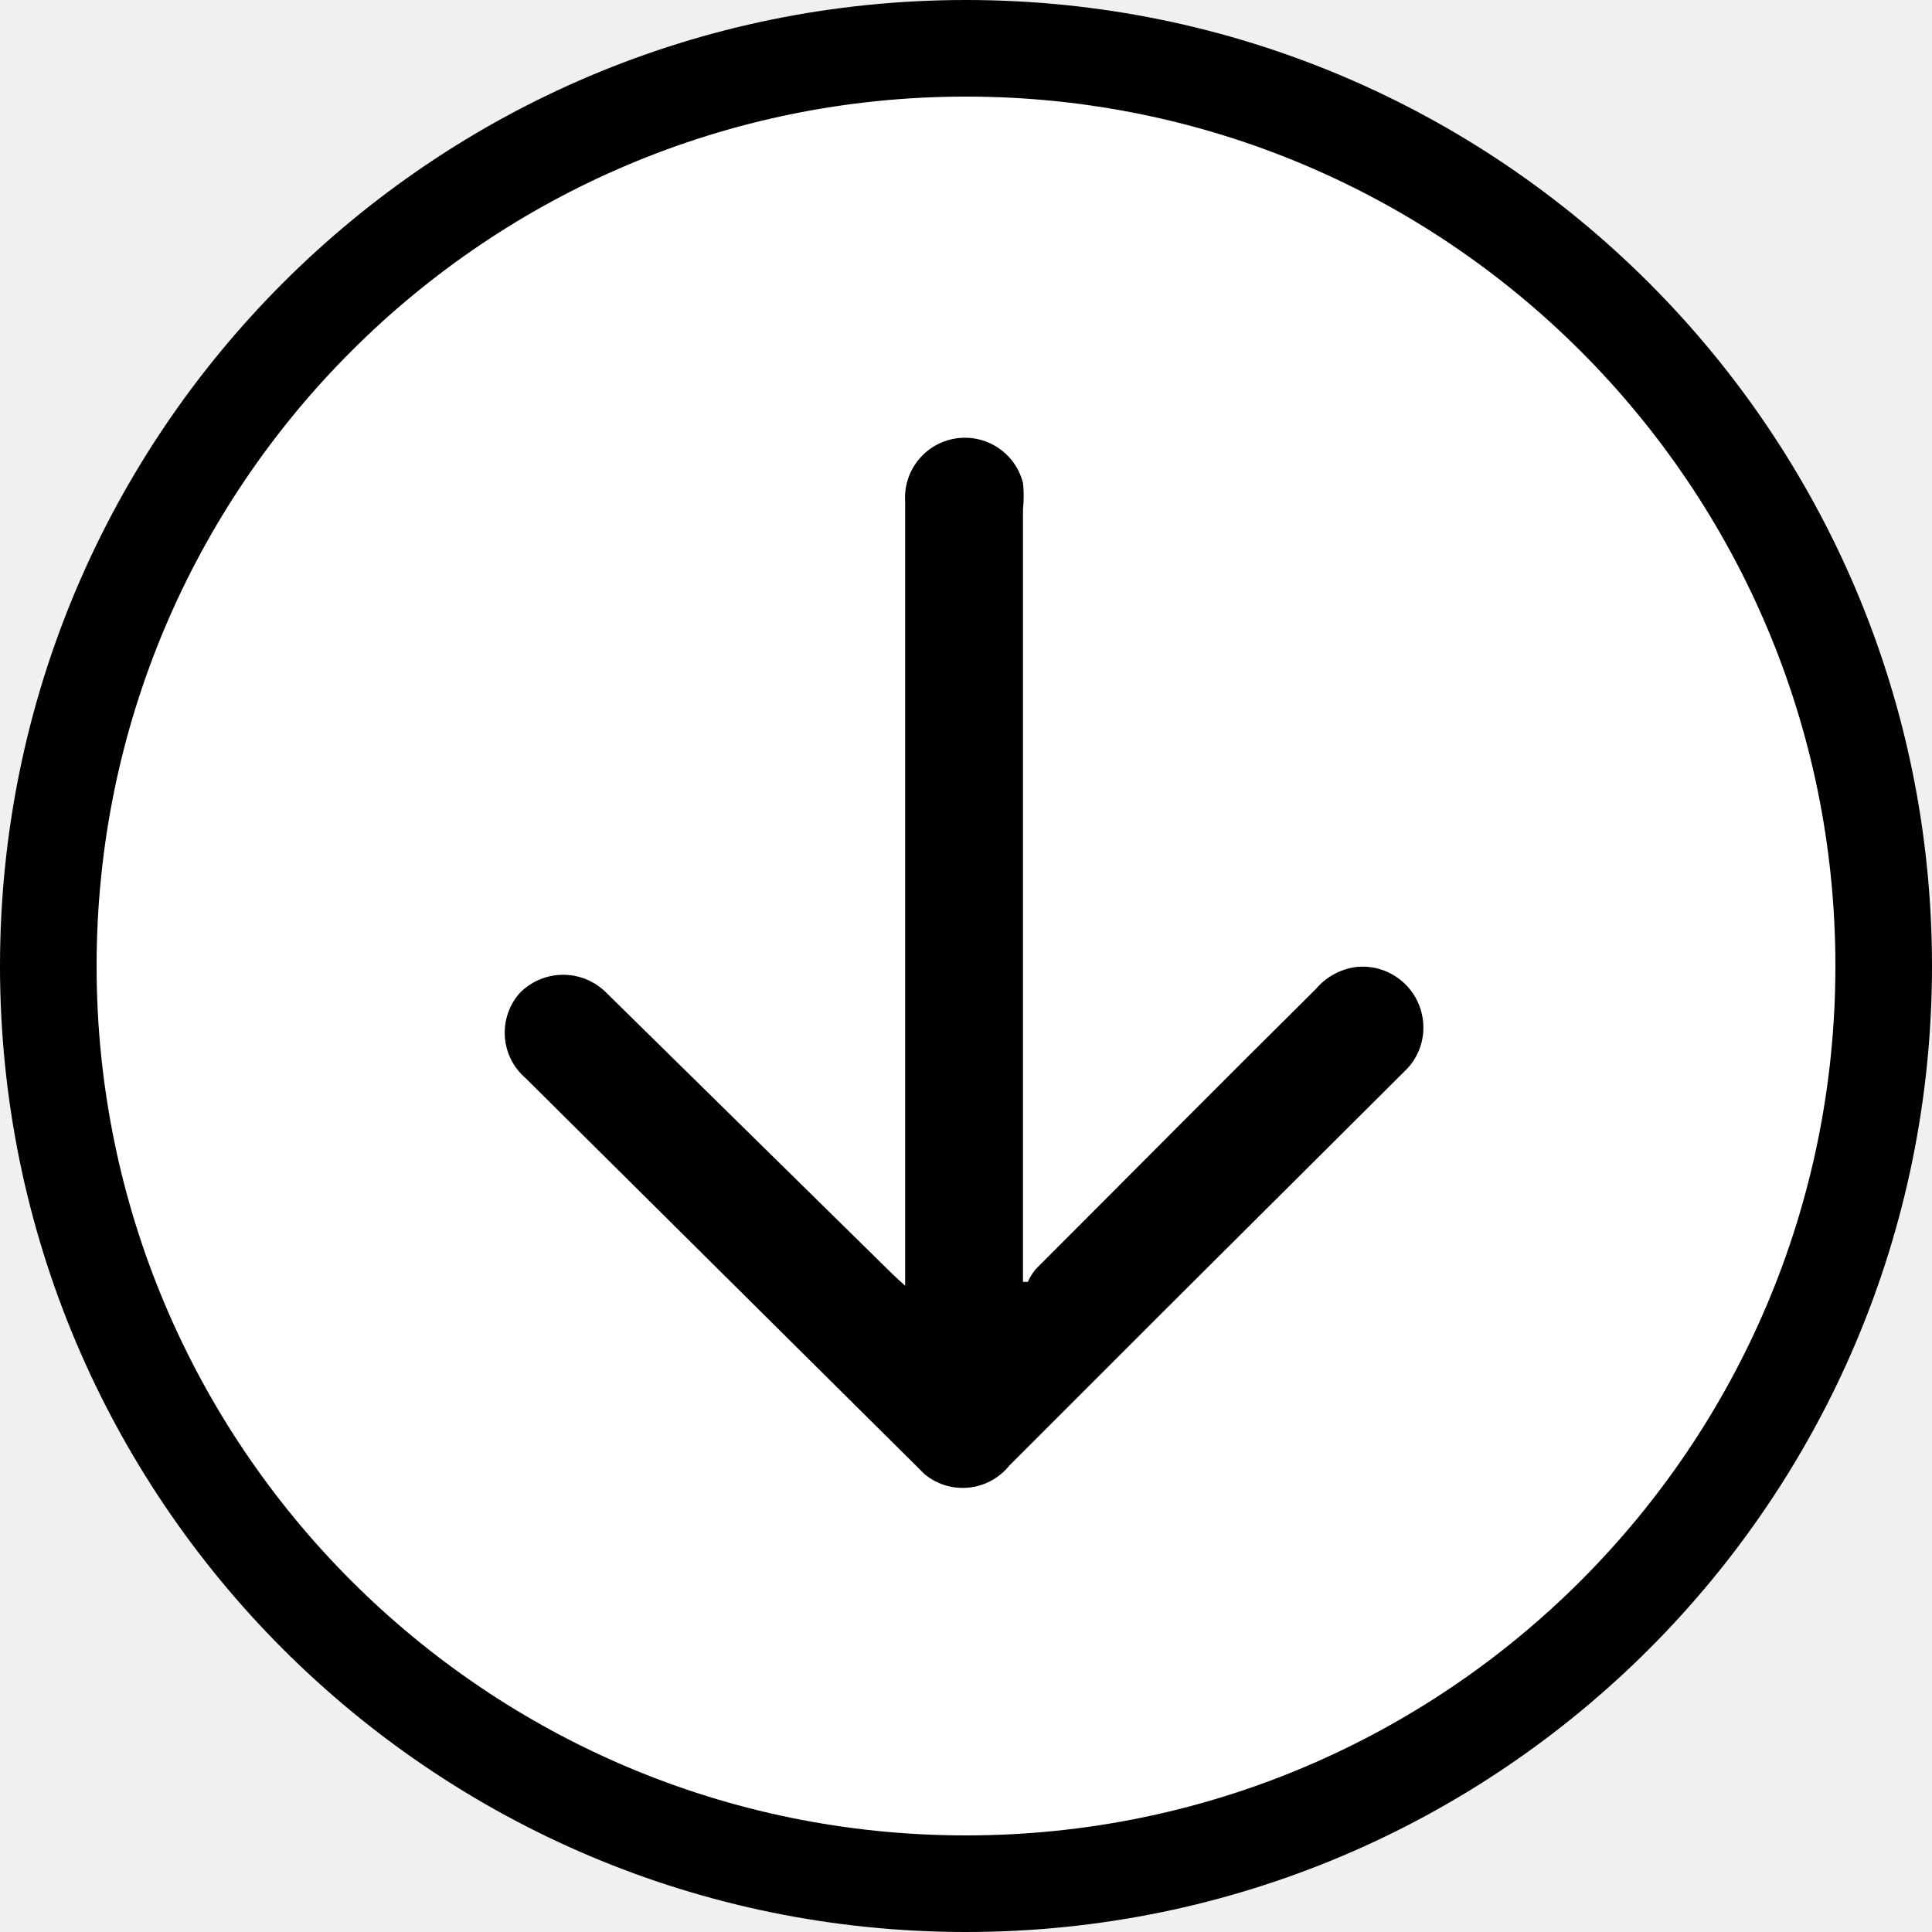
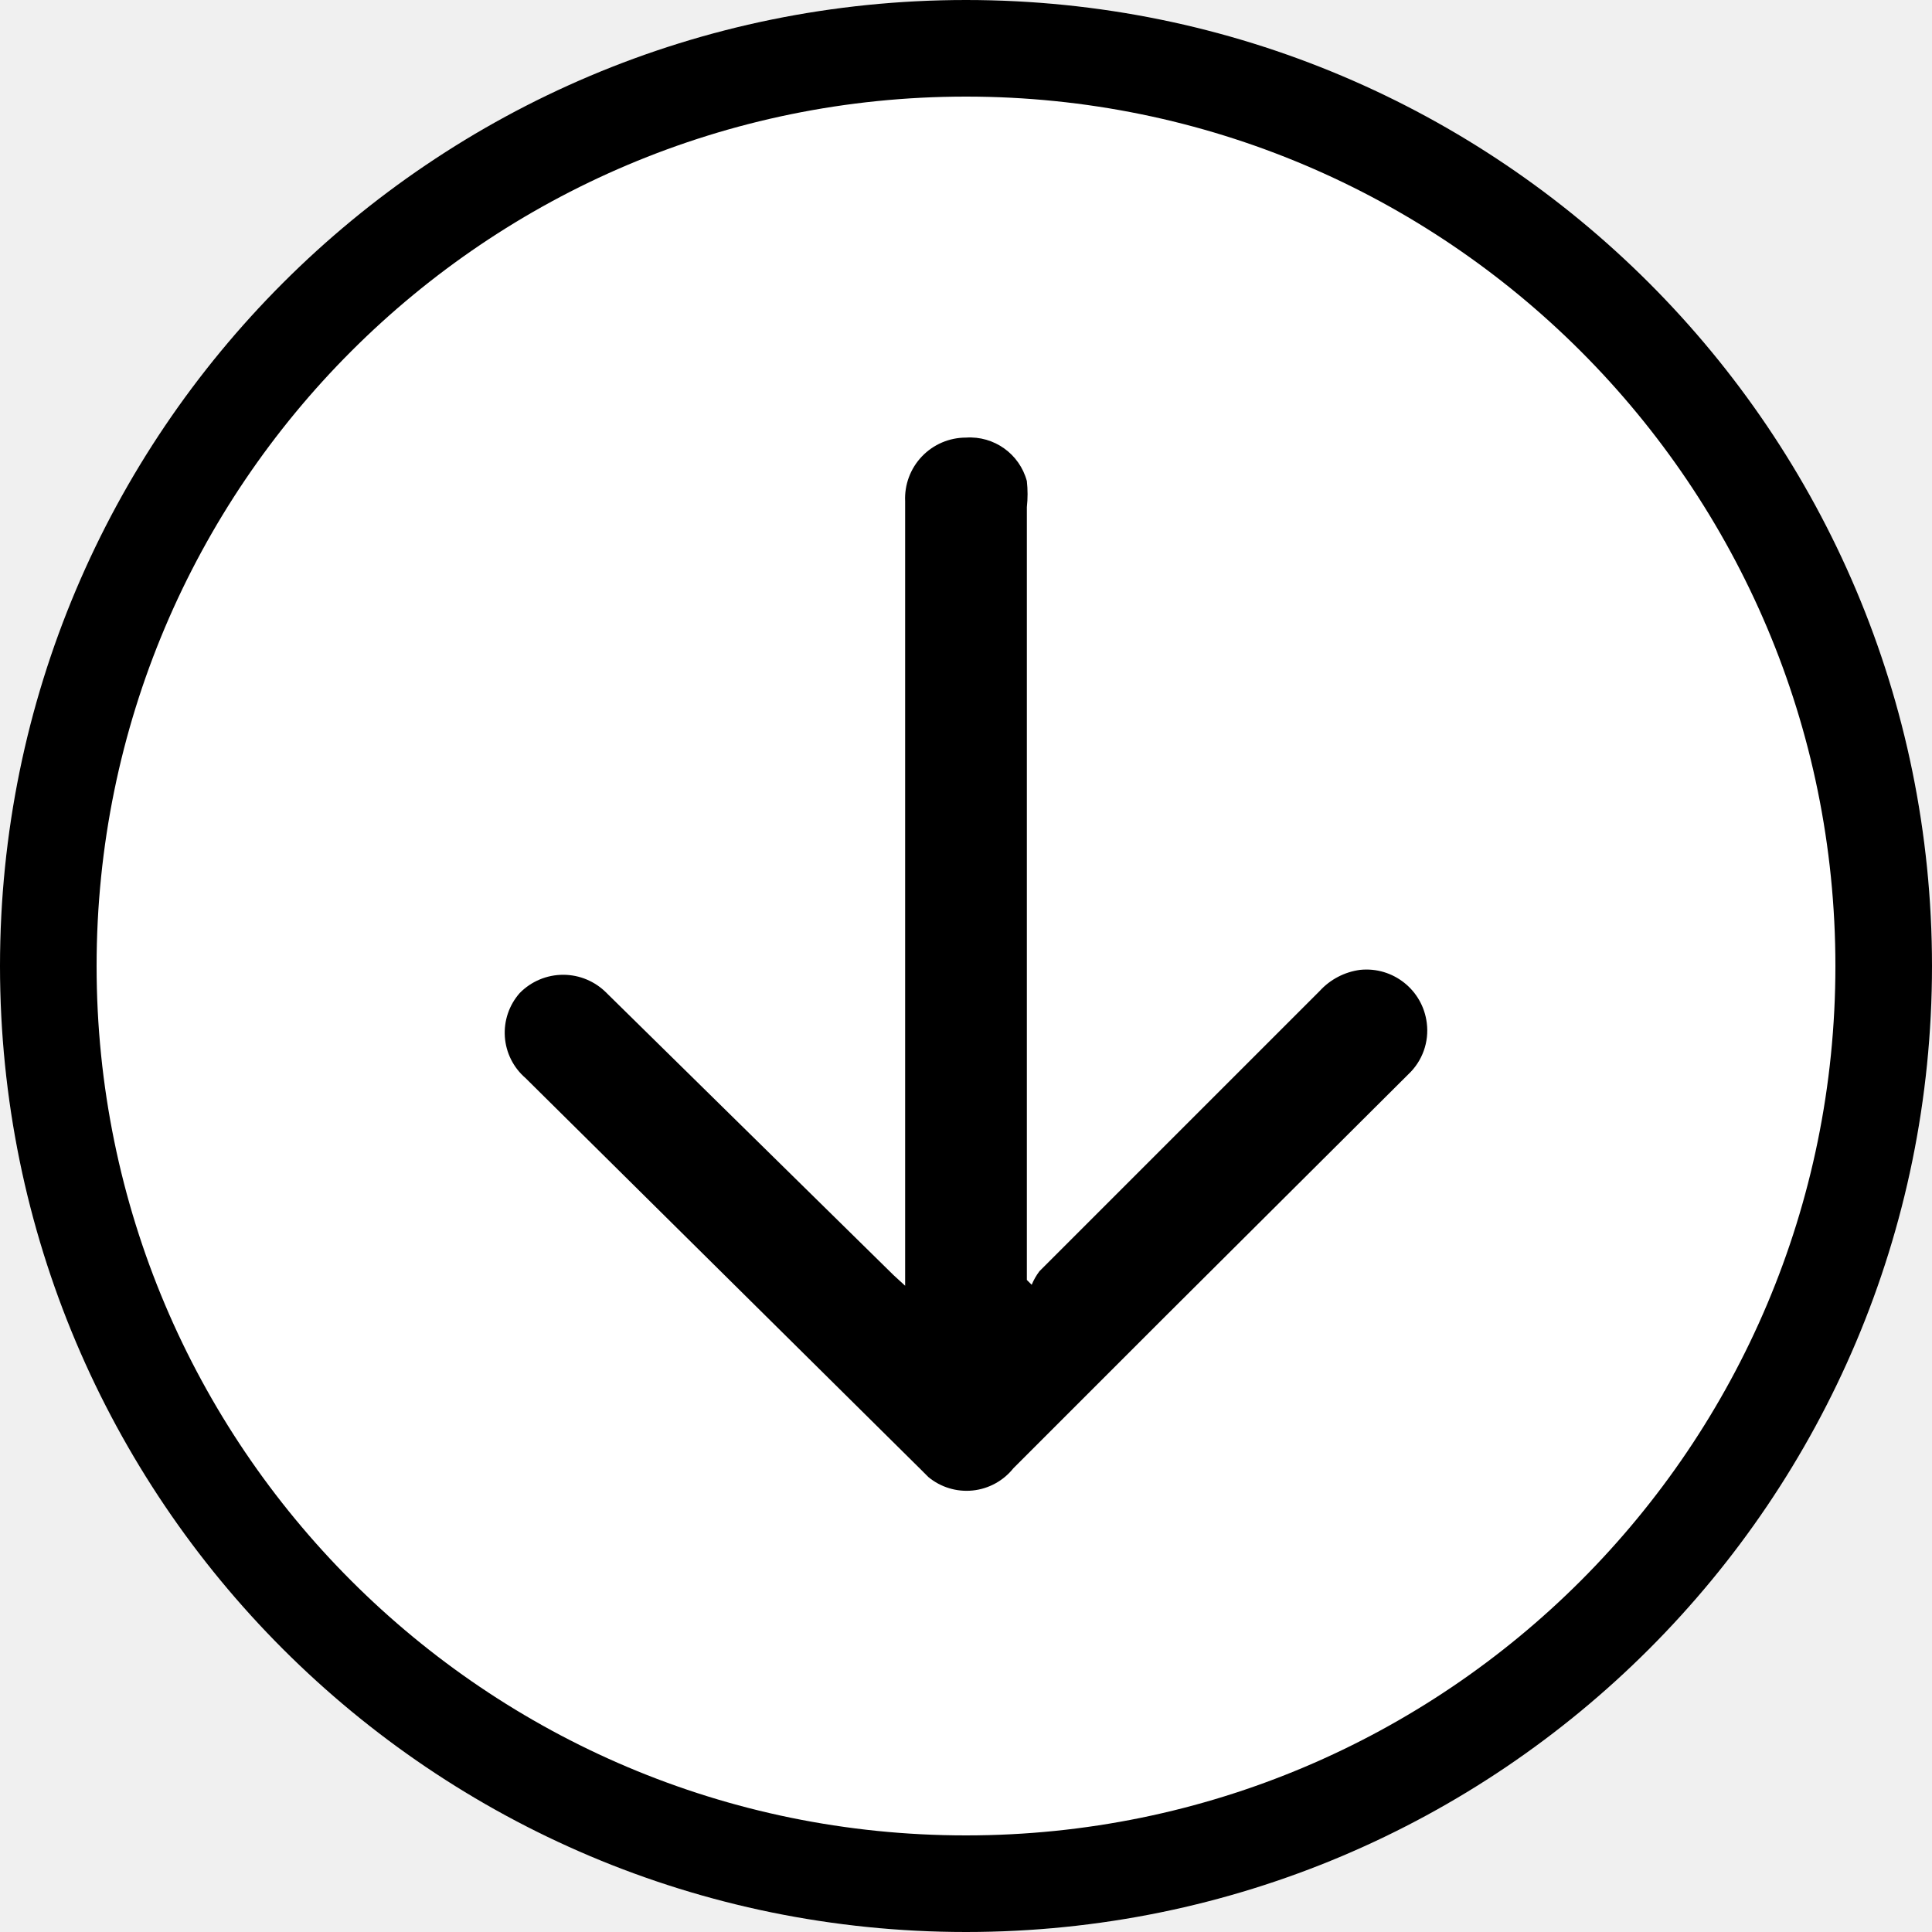
<svg xmlns="http://www.w3.org/2000/svg" viewBox="0 0 20 20">
  <defs>
    <style>.cls-1{fill:#fff;}</style>
  </defs>
  <g id="Layer_2" data-name="Layer 2">
    <g id="Layer_1-2" data-name="Layer 1">
      <g id="Group_2116" data-name="Group 2116">
        <g id="Ellipse_58" data-name="Ellipse 58">
          <circle class="cls-1" cx="10" cy="10" r="10" />
          <path d="M10,20A10,10,0,1,1,20,10,10,10,0,0,1,10,20ZM10,1a9,9,0,1,0,9,9A9,9,0,0,0,10,1Z" />
        </g>
-         <path id="Path_2575" data-name="Path 2575" d="M9.37,13.31V5.19A.62.62,0,0,1,10.59,5a1.24,1.24,0,0,1,0,.27v8l.05,0a.57.57,0,0,1,.08-.13c1-1,1.93-1.94,2.9-2.9a.66.66,0,0,1,.42-.23.63.63,0,0,1,.69.55.62.62,0,0,1-.19.53l-2.51,2.5-1.58,1.58a.62.62,0,0,1-.88.09l-.09-.09L5.44,11.16a.62.62,0,0,1-.06-.88l0,0a.63.63,0,0,1,.9,0l0,0L9.25,13.2Z" />
+         <g id="Path_2575" data-name="Path 2575">
+           <path d="M9.37,13.31V5.19A.63.63,0,0,1,10,4.53a.61.61,0,0,1,.63.45,1.24,1.24,0,0,1,0,.27v8l.05.05a.64.64,0,0,1,.08-.14l2.9-2.9a.69.69,0,0,1,.42-.22.63.63,0,0,1,.69.55.62.62,0,0,1-.19.53l-2.51,2.5-1.58,1.58a.62.62,0,0,1-.88.09l-.09-.09L5.44,11.16a.62.62,0,0,1-.06-.88l0,0a.63.63,0,0,1,.9,0l0,0L9.25,13.2Z" />
+         </g>
      </g>
    </g>
  </g>
</svg>
